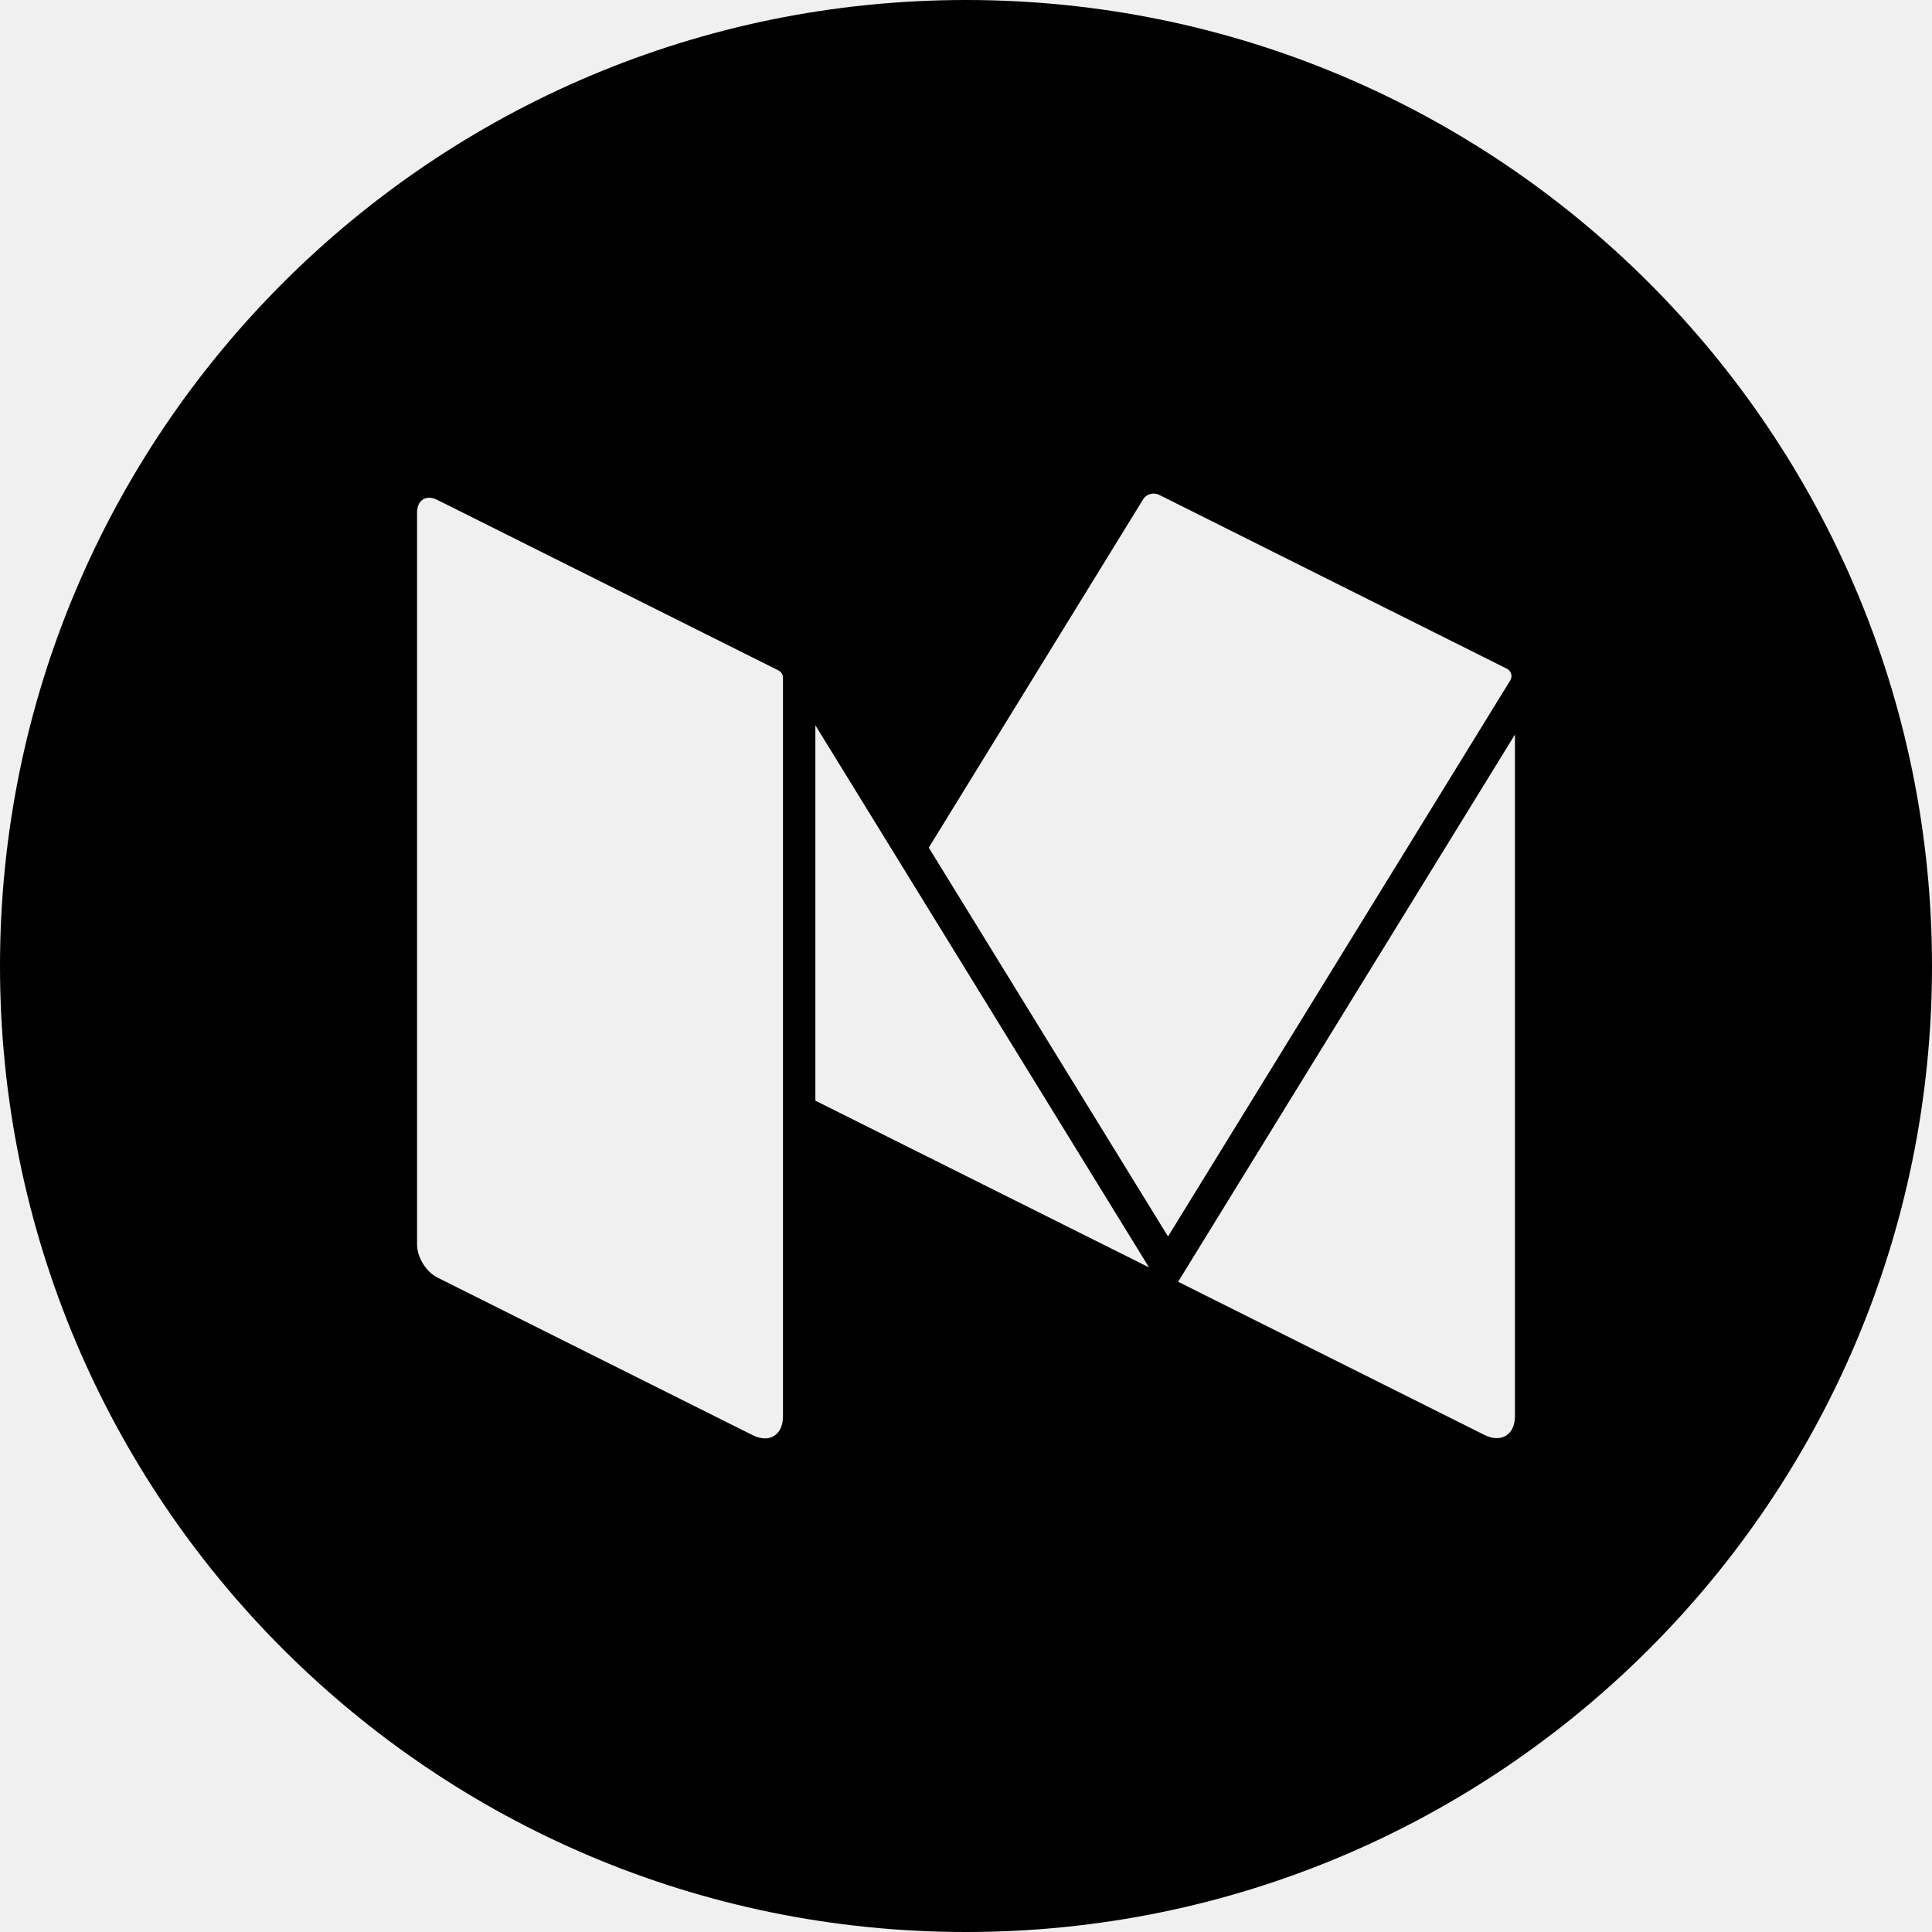
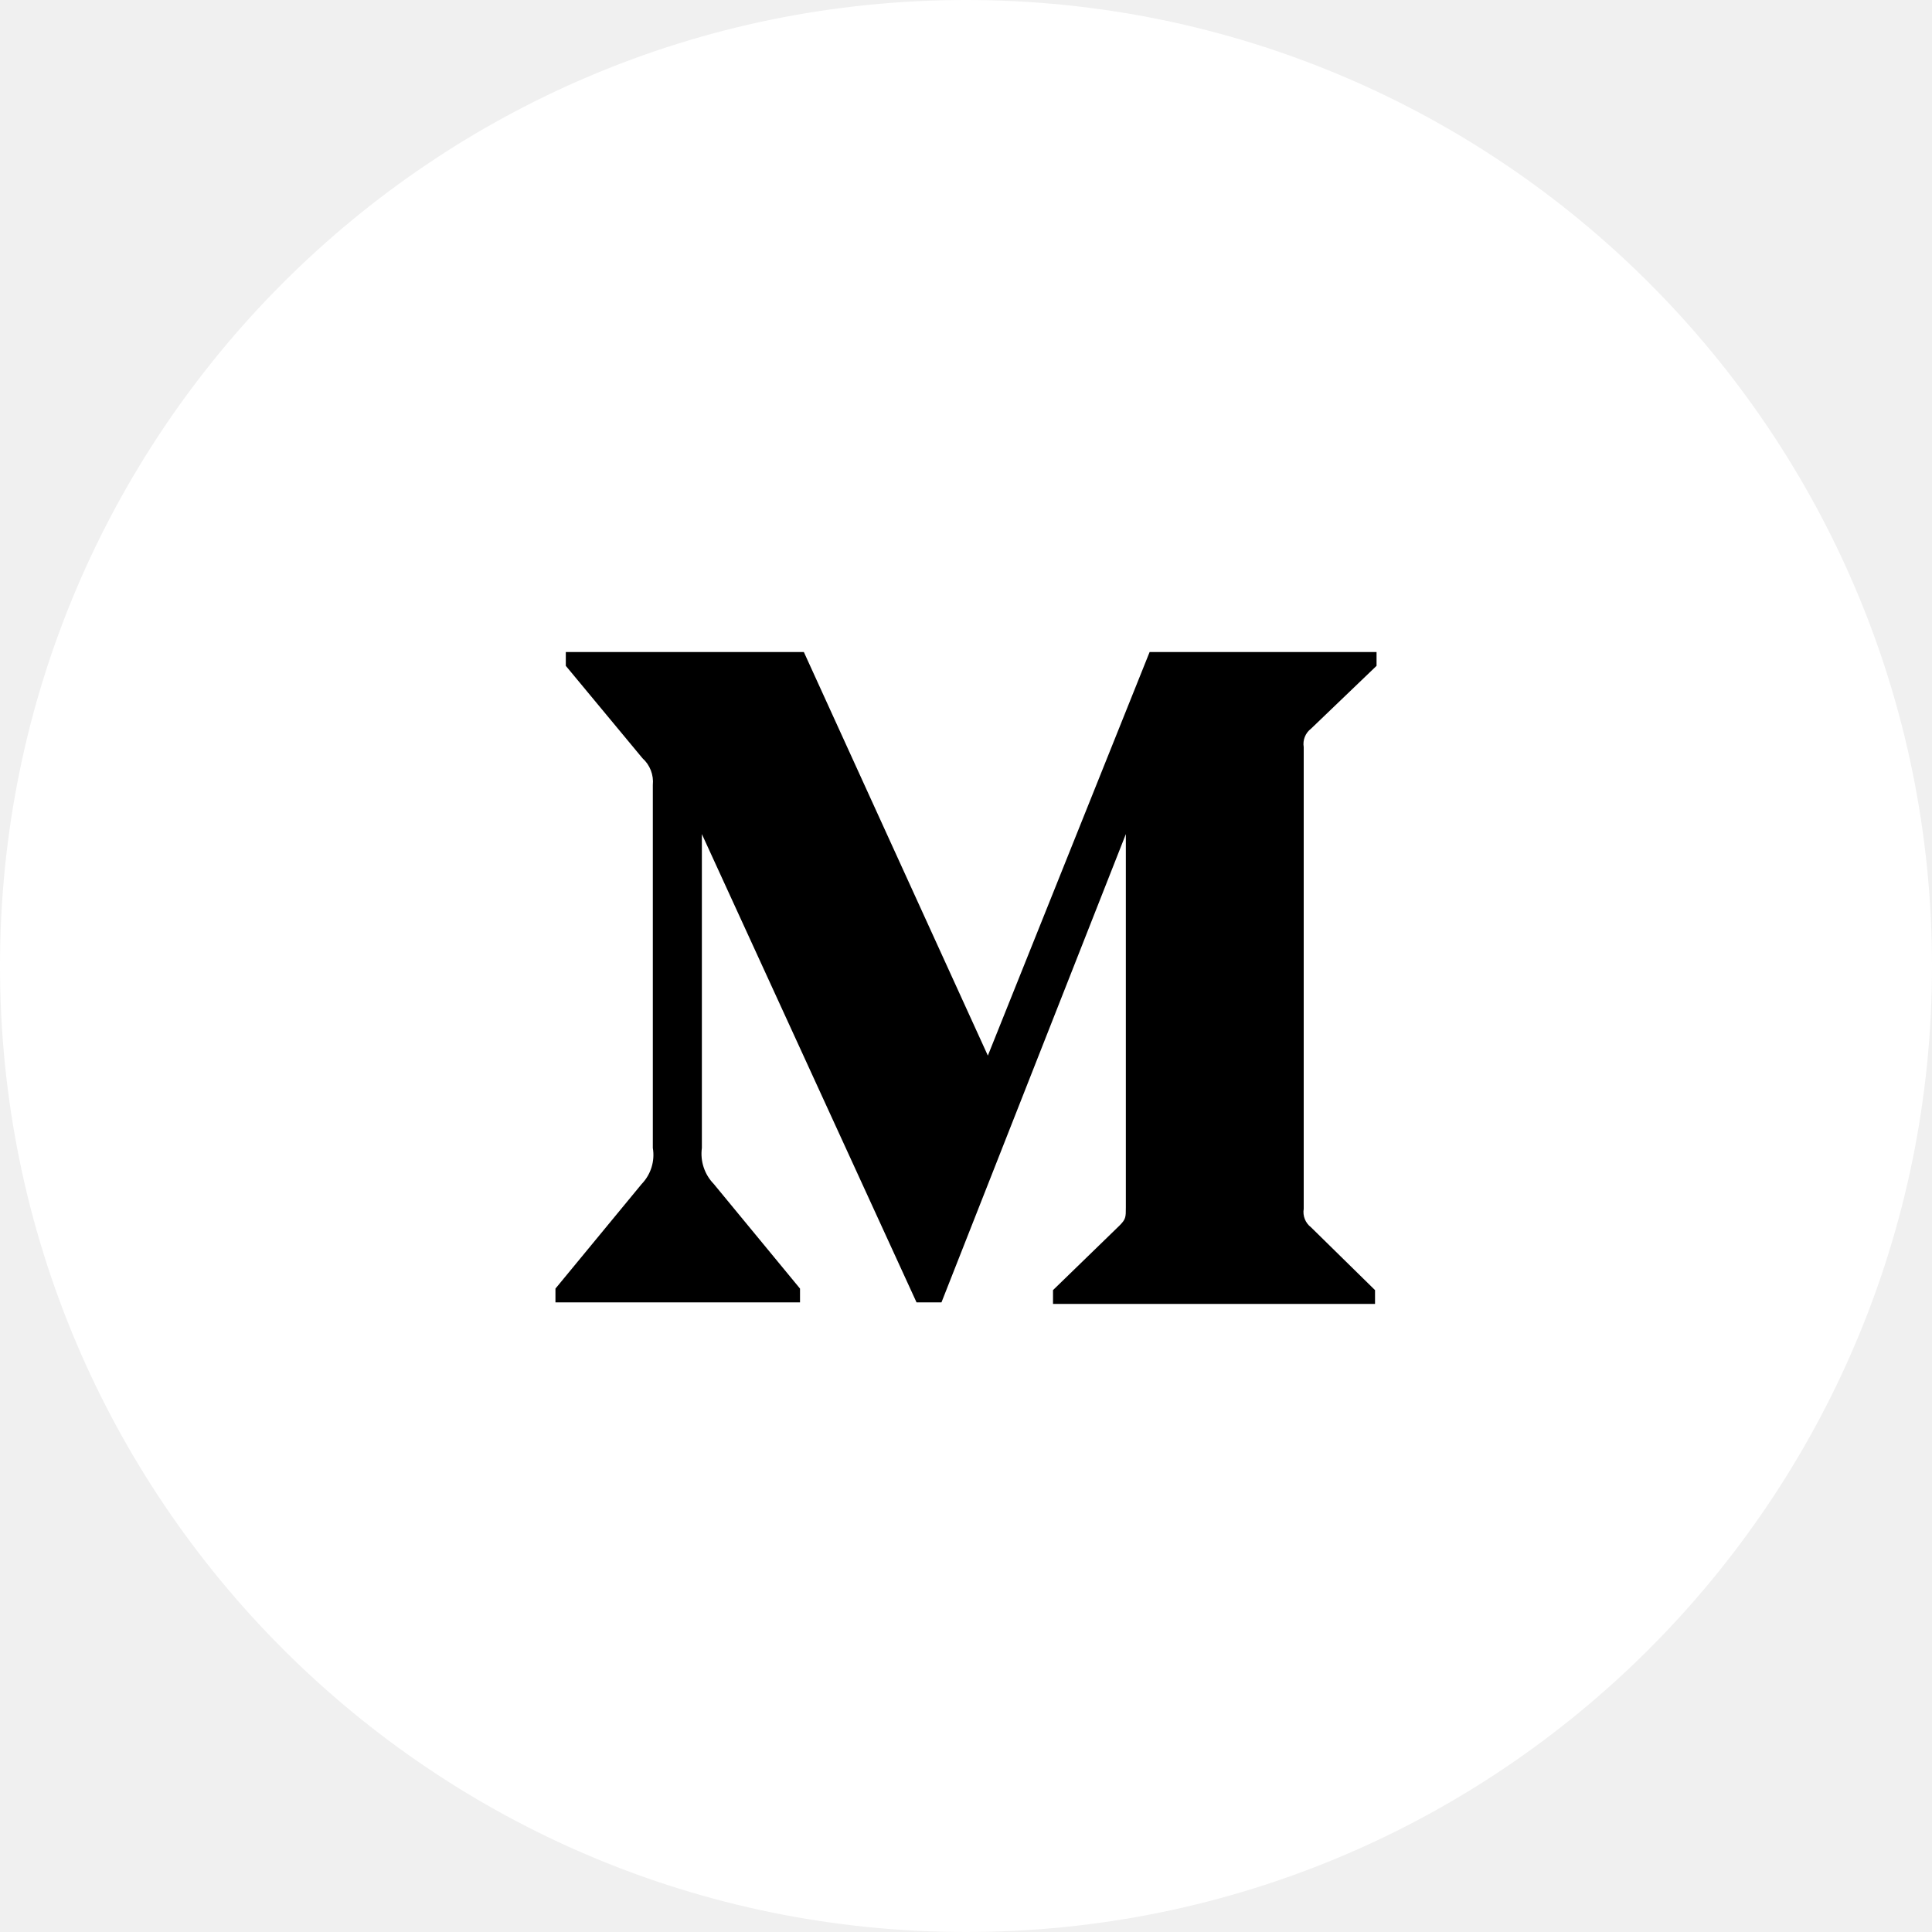
- <svg xmlns="http://www.w3.org/2000/svg" width="30px" height="30px" viewBox="0 0 30 30" version="1.1">
+ <svg xmlns="http://www.w3.org/2000/svg" width="80px" height="80px" viewBox="0 0 80 80" version="1.1">
  <defs />
-   <g id="Page-1" stroke="none" stroke-width="1" fill="none" fill-rule="evenodd">
-     <g id="ICO-LP-ver.1" transform="translate(-675, -498)" fill-rule="nonzero" fill="#000000">
-       <g id="social-logo-medium-media-icon" transform="translate(675, 498)">
-         <path d="M15,0 C23.285,0 30,6.715 30,15 C30,23.284 23.285,30 15,30 C6.715,30 0,23.284 0,15 C0,6.715 6.715,0 15,0 Z M23.399,10.384 L17.999,7.684 C17.975,7.672 17.948,7.666 17.921,7.665 C17.919,7.665 17.918,7.664 17.916,7.664 C17.85,7.664 17.784,7.697 17.75,7.754 L14.422,13.162 L18.137,19.2 L23.452,10.564 C23.49,10.501 23.467,10.418 23.399,10.384 Z M12.661,11.262 L12.661,17.091 L17.842,19.68 L12.661,11.262 Z M18.294,19.903 L23.051,22.282 C23.311,22.411 23.524,22.28 23.524,21.99 L23.524,11.406 L18.294,19.903 Z M12.089,10.411 L7.106,7.92 L6.791,7.763 C6.746,7.74 6.703,7.729 6.664,7.729 C6.608,7.729 6.562,7.75 6.528,7.791 C6.496,7.83 6.476,7.886 6.476,7.957 L6.476,19.328 C6.476,19.522 6.618,19.751 6.791,19.837 L11.687,22.285 C11.755,22.319 11.82,22.335 11.878,22.335 C12.043,22.335 12.158,22.207 12.158,21.993 L12.158,10.524 C12.159,10.477 12.132,10.432 12.089,10.411 Z" id="Combined-Shape" />
+   <g id="Web" stroke="none" stroke-width="1" fill="none" fill-rule="evenodd">
+     <g id="Main" transform="translate(-680, -10108)">
+       <g id="Footer" transform="translate(0, 9586)">
+         <g id="Social/Medium" transform="translate(680, 522)">
+           <circle id="Oval-2" fill="#FFFFFF" fill-rule="evenodd" cx="40" cy="40" r="40" />
+           <path d="M27.032,32.506 C27.074,32.089 26.915,31.676 26.603,31.396 L23.429,27.571 L23.429,27 L33.286,27 L40.905,43.71 L47.603,27 L57,27 L57,27.571 L54.286,30.174 C54.052,30.352 53.936,30.645 53.984,30.935 L53.984,50.057 C53.936,50.347 54.052,50.64 54.286,50.819 L56.937,53.421 L56.937,53.992 L43.603,53.992 L43.603,53.421 L46.349,50.755 C46.619,50.485 46.619,50.406 46.619,49.993 L46.619,34.538 L38.984,53.929 L37.952,53.929 L29.063,34.538 L29.063,47.534 C28.989,48.08 29.171,48.63 29.556,49.026 L33.127,53.358 L33.127,53.929 L23,53.929 L23,53.358 L26.571,49.026 C26.953,48.63 27.124,48.076 27.032,47.534 L27.032,32.506 Z" id="Shape" fill="#000000" fill-rule="nonzero" />
+         </g>
      </g>
    </g>
  </g>
</svg>
